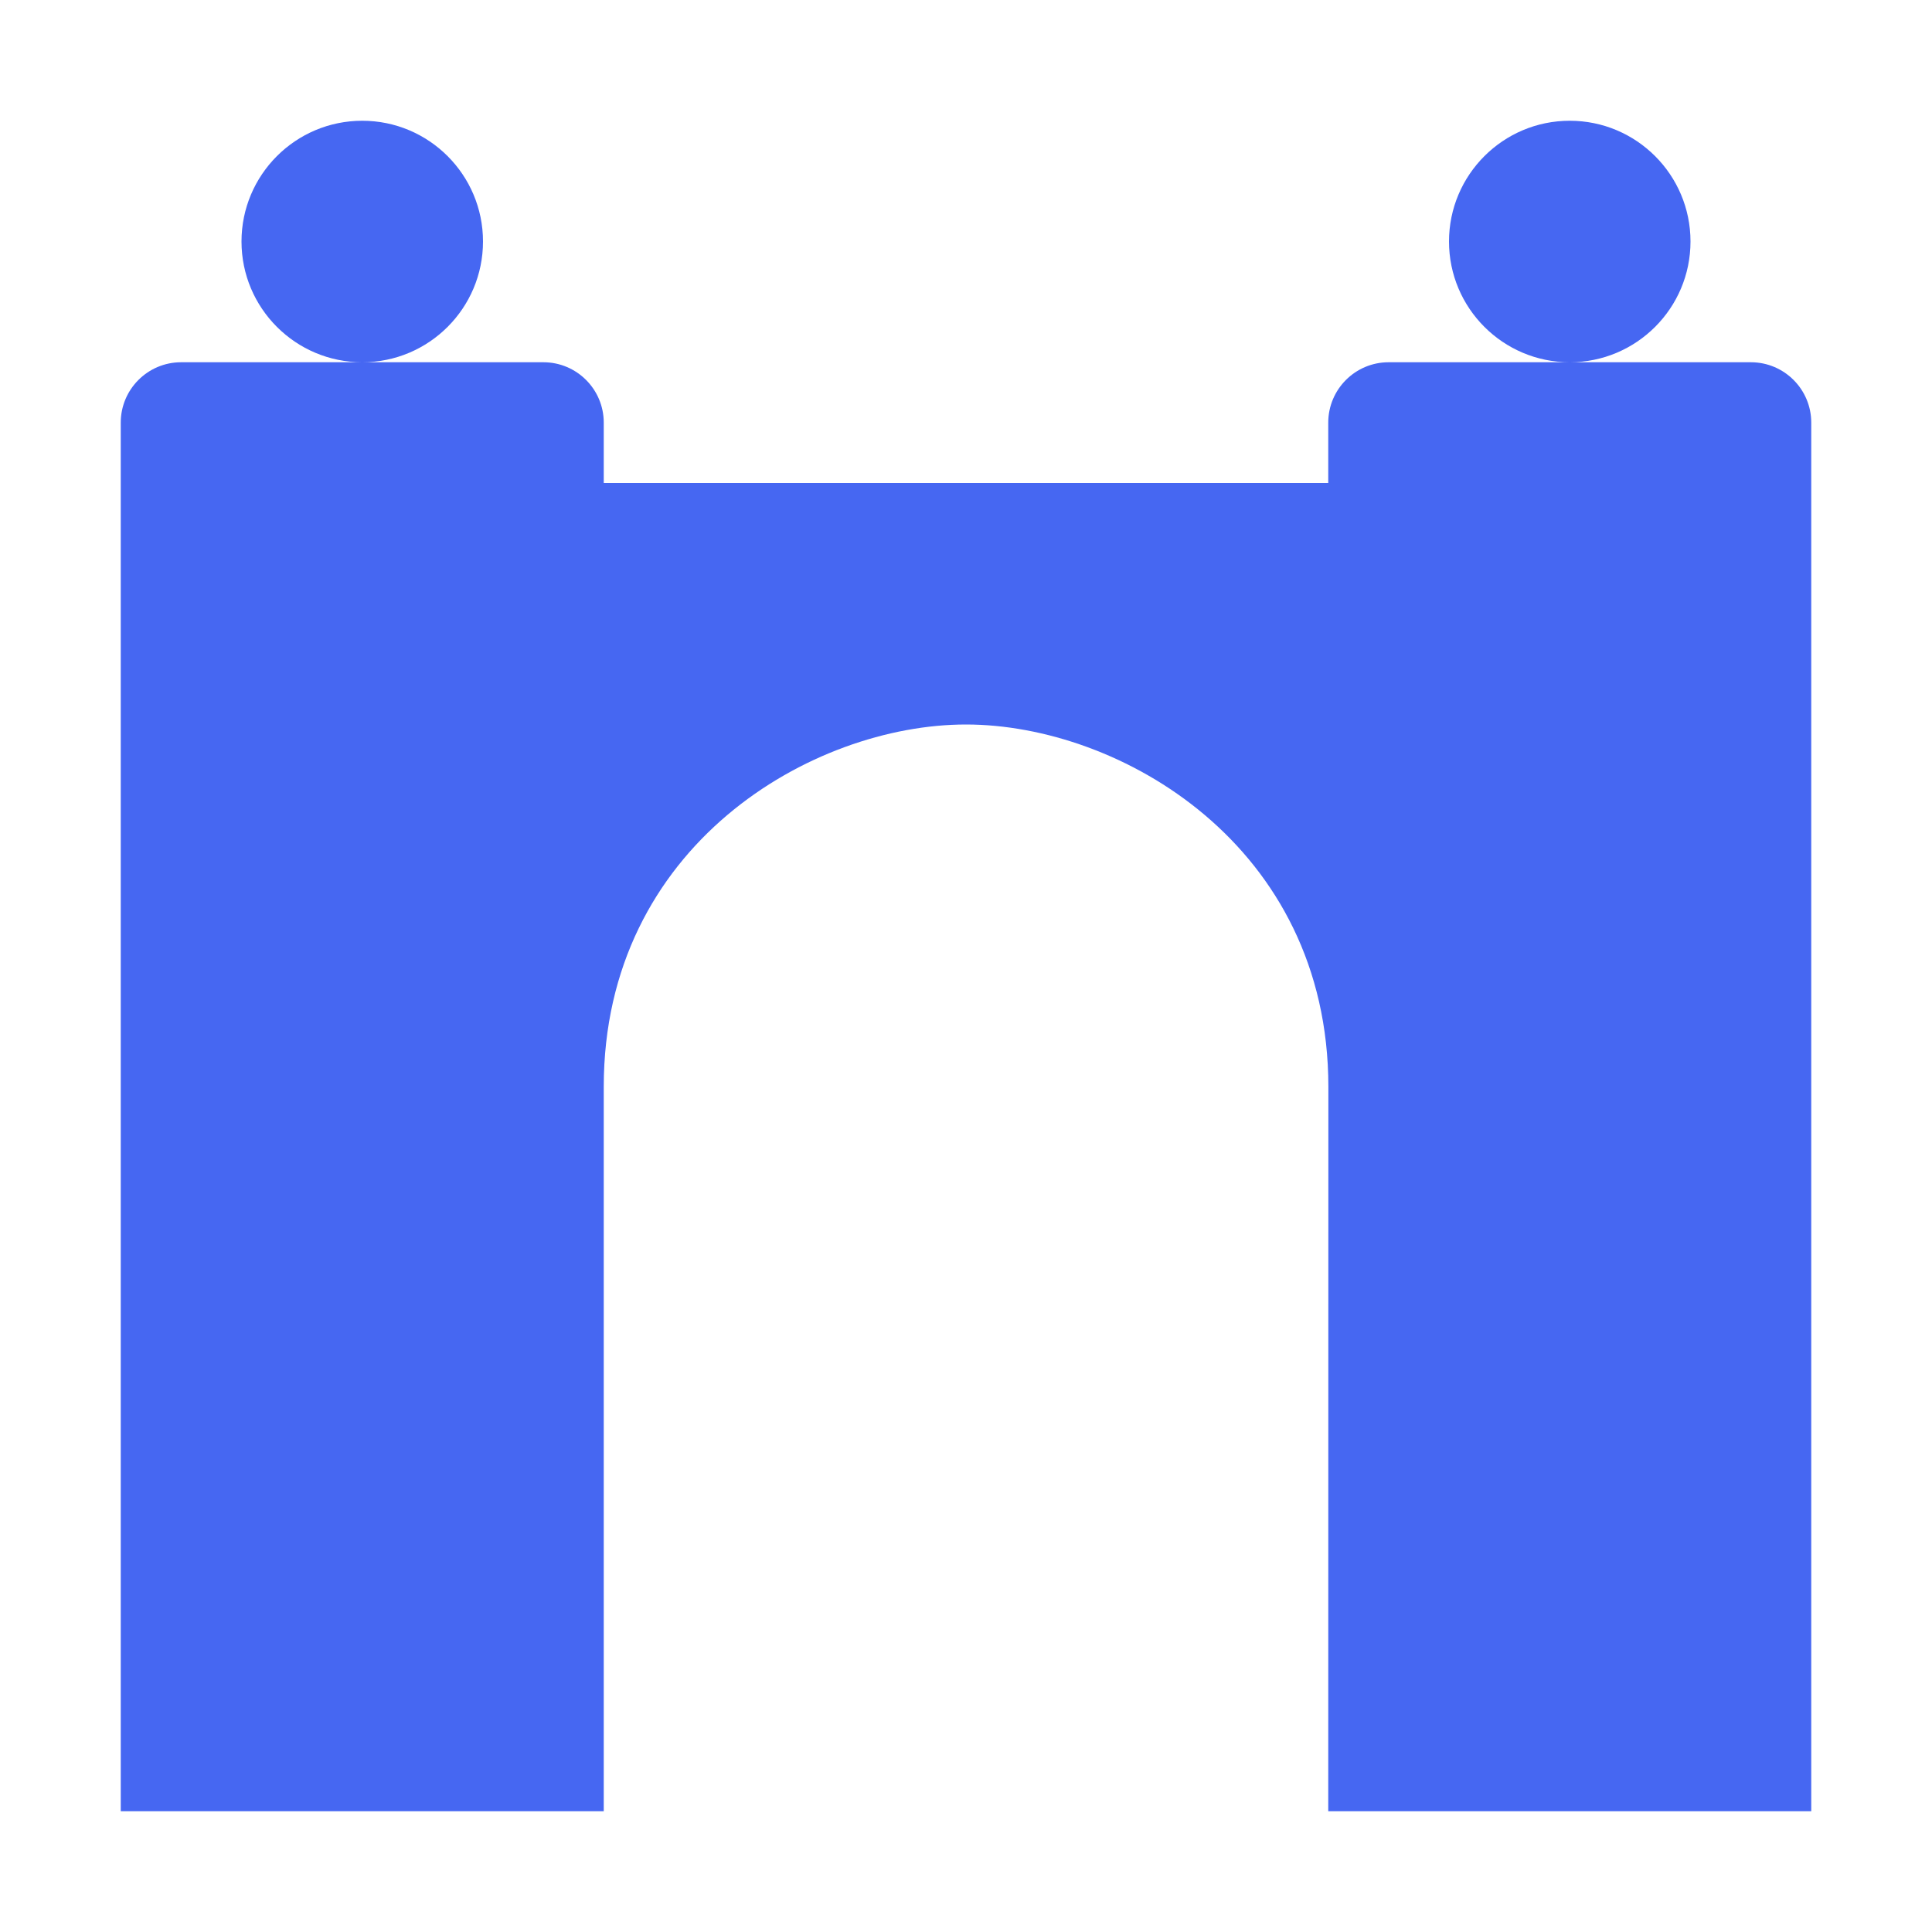
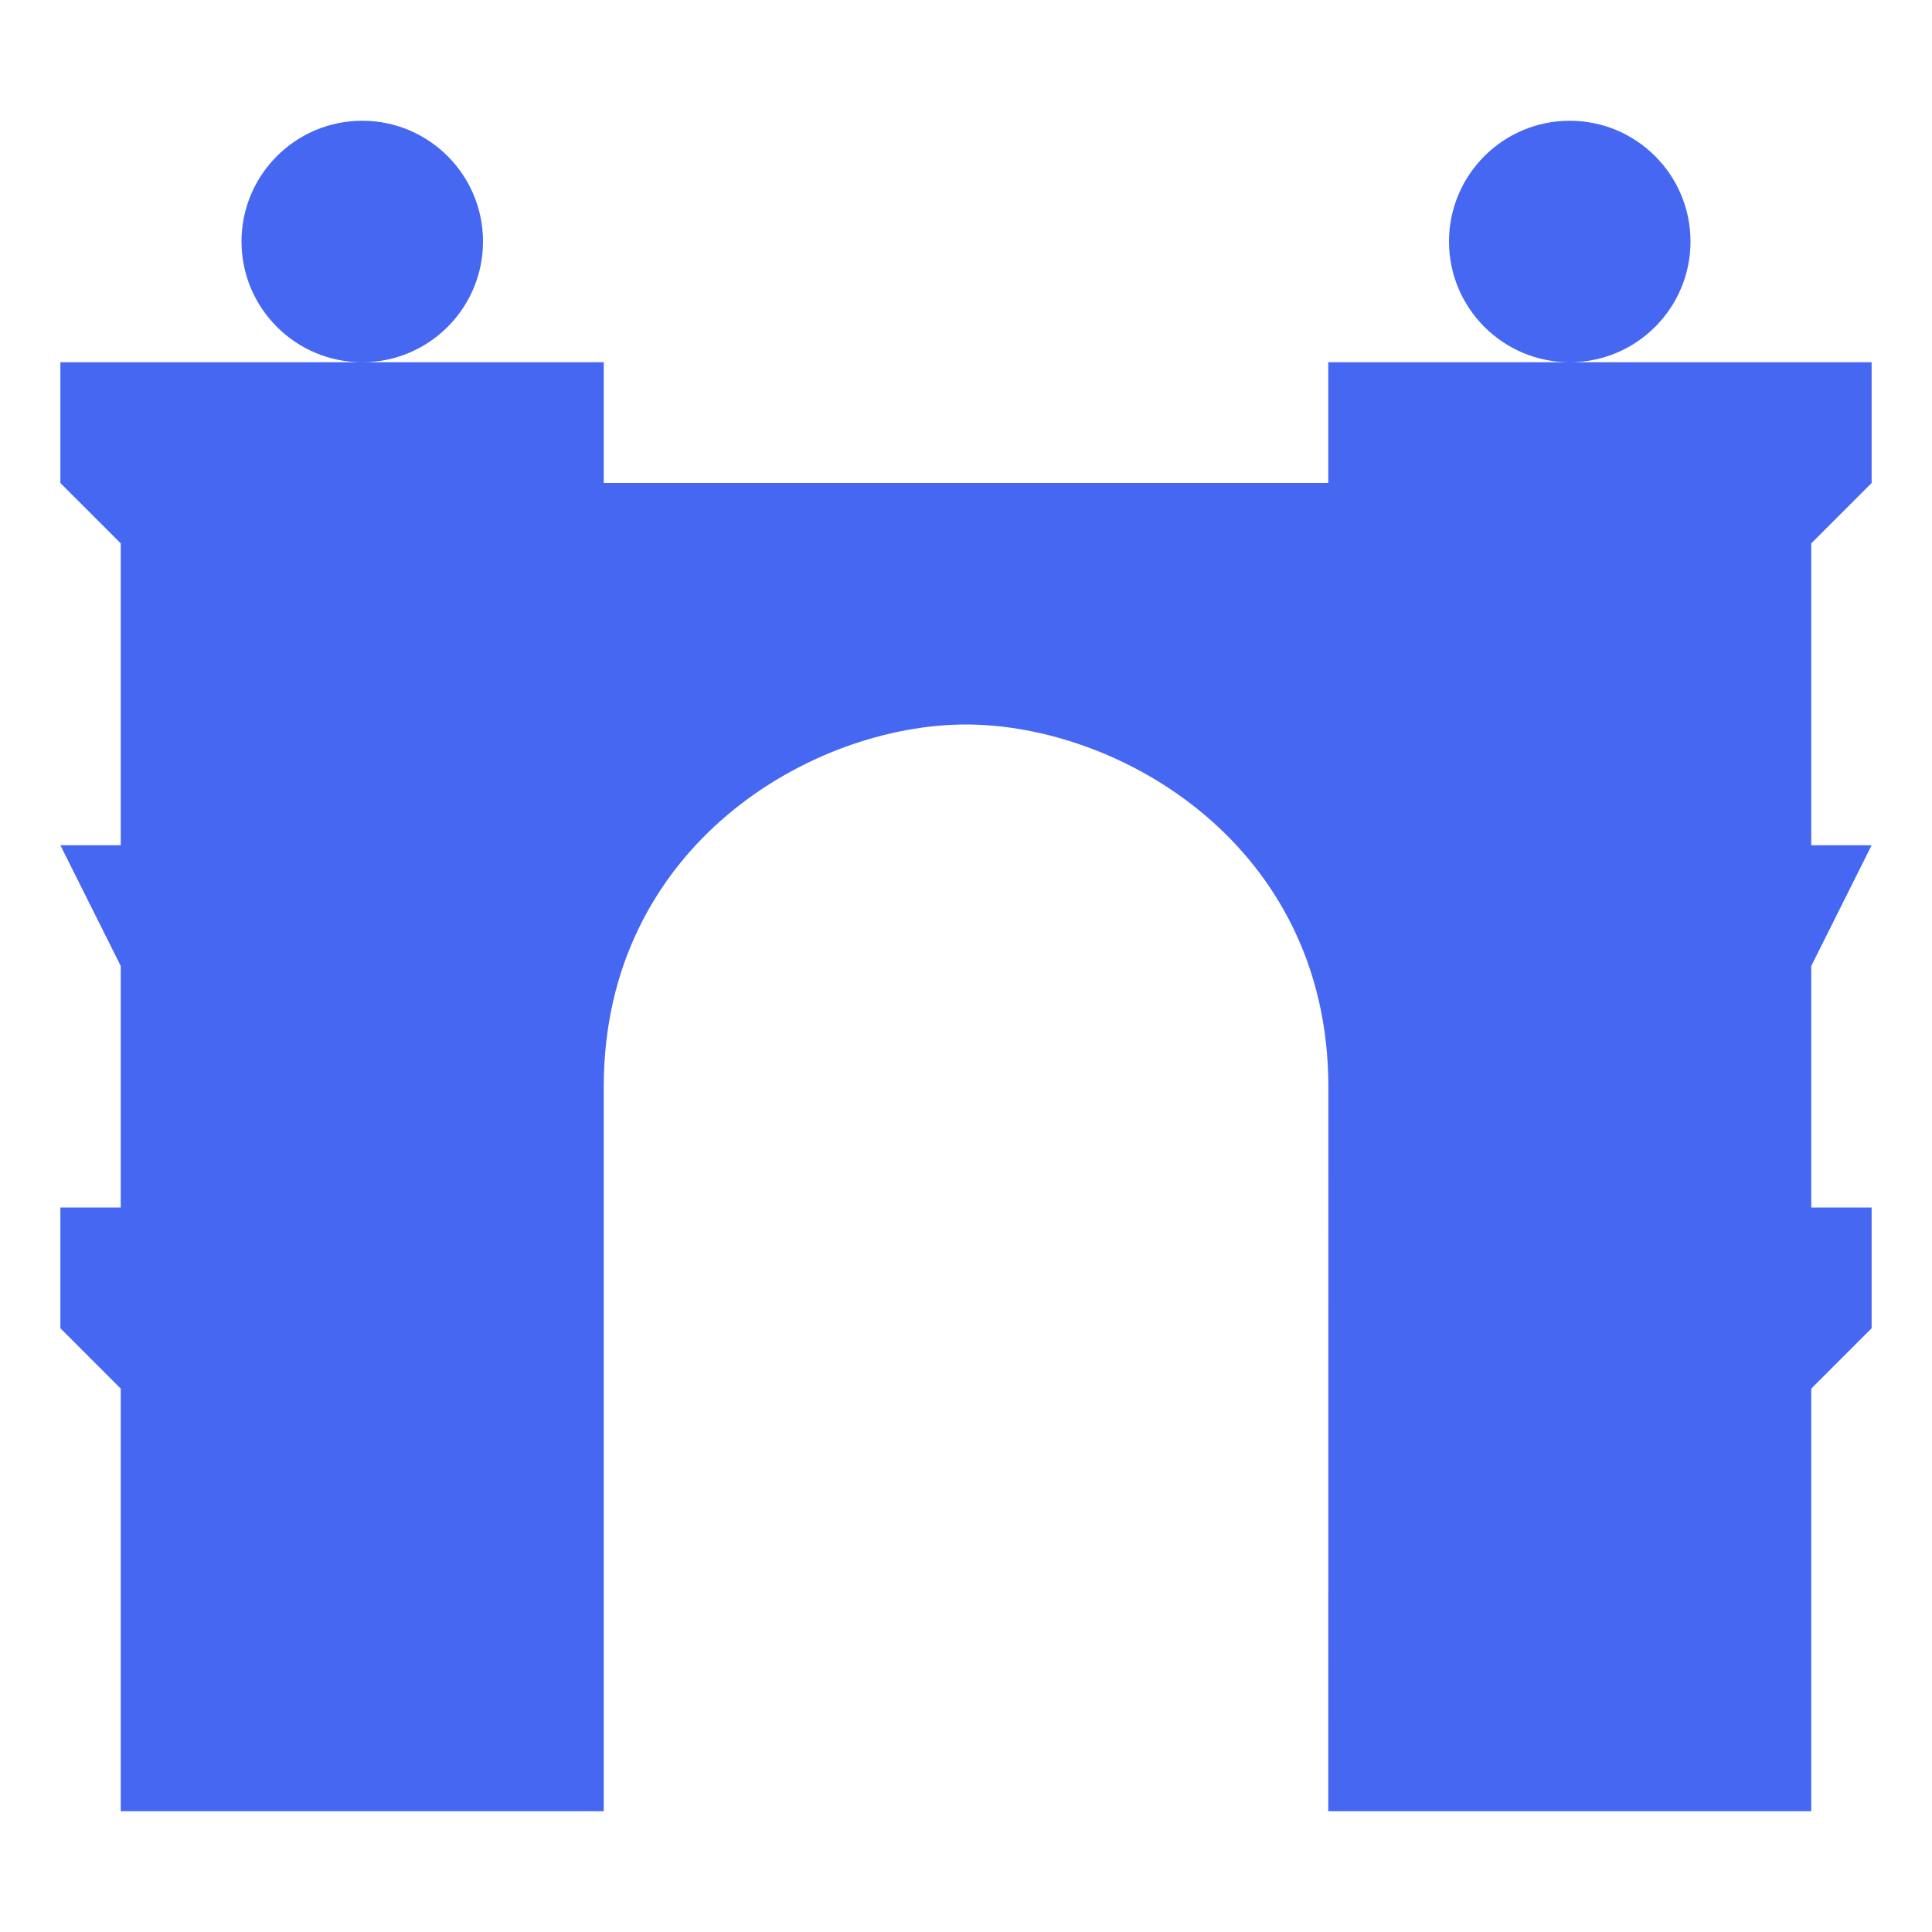
<svg xmlns="http://www.w3.org/2000/svg" width="16px" height="16px" viewBox="0 0 16 16" version="1.1">
  <g id="favicon" stroke="none" stroke-width="1" fill="none" fill-rule="evenodd">
-     <path d="M15,15 L11,15 L11.001,9 C11,7 9.274,6 8,6 C6.727,6 5,7 5,9 L5,15 L1,15 L1,3.5 C1,3.224 1.224,3 1.5,3 L4.5,3 C4.776,3 5,3.224 5,3.5 L5,4 L5,4 L11,4 L11,3.5 C11,3.224 11.224,3 11.5,3 L14.5,3 C14.776,3 15,3.224 15,3.5 L15,15 L15,15 Z M3,1 C3.552,1 4,1.448 4,2 C4,2.552 3.552,3 3,3 C2.448,3 2,2.552 2,2 C2,1.448 2.448,1 3,1 Z M13,1 C13.552,1 14,1.448 14,2 C14,2.552 13.552,3 13,3 C12.448,3 12,2.552 12,2 C12,1.448 12.448,1 13,1 Z" id="Shape" fill="#4667F2" />
+     <path d="M15,15 L11,15 L11.001,9 C11,7 9.274,6 8,6 C6.727,6 5,7 5,9 L5,15 L1,15 L1,11.5 L0.5,11 L0.5,10 L1,10 L1,8 L0.5,7 L1,7 L1,4.5 L0.5,4 L0.5,3 L5,3 L5,4 L11,4 L11,3 L15.5,3 L15.5,4 L15,4.5 L15,7 L15.5,7 L15,8 L15,10 L15.5,10 L15.5,11 L15,11.5 L15,15 Z M3,1 C3.552,1 4,1.448 4,2 C4,2.552 3.552,3 3,3 C2.448,3 2,2.552 2,2 C2,1.448 2.448,1 3,1 Z M13,1 C13.552,1 14,1.448 14,2 C14,2.552 13.552,3 13,3 C12.448,3 12,2.552 12,2 C12,1.448 12.448,1 13,1 Z" id="Shape" fill="#4667F2" />
  </g>
</svg>
